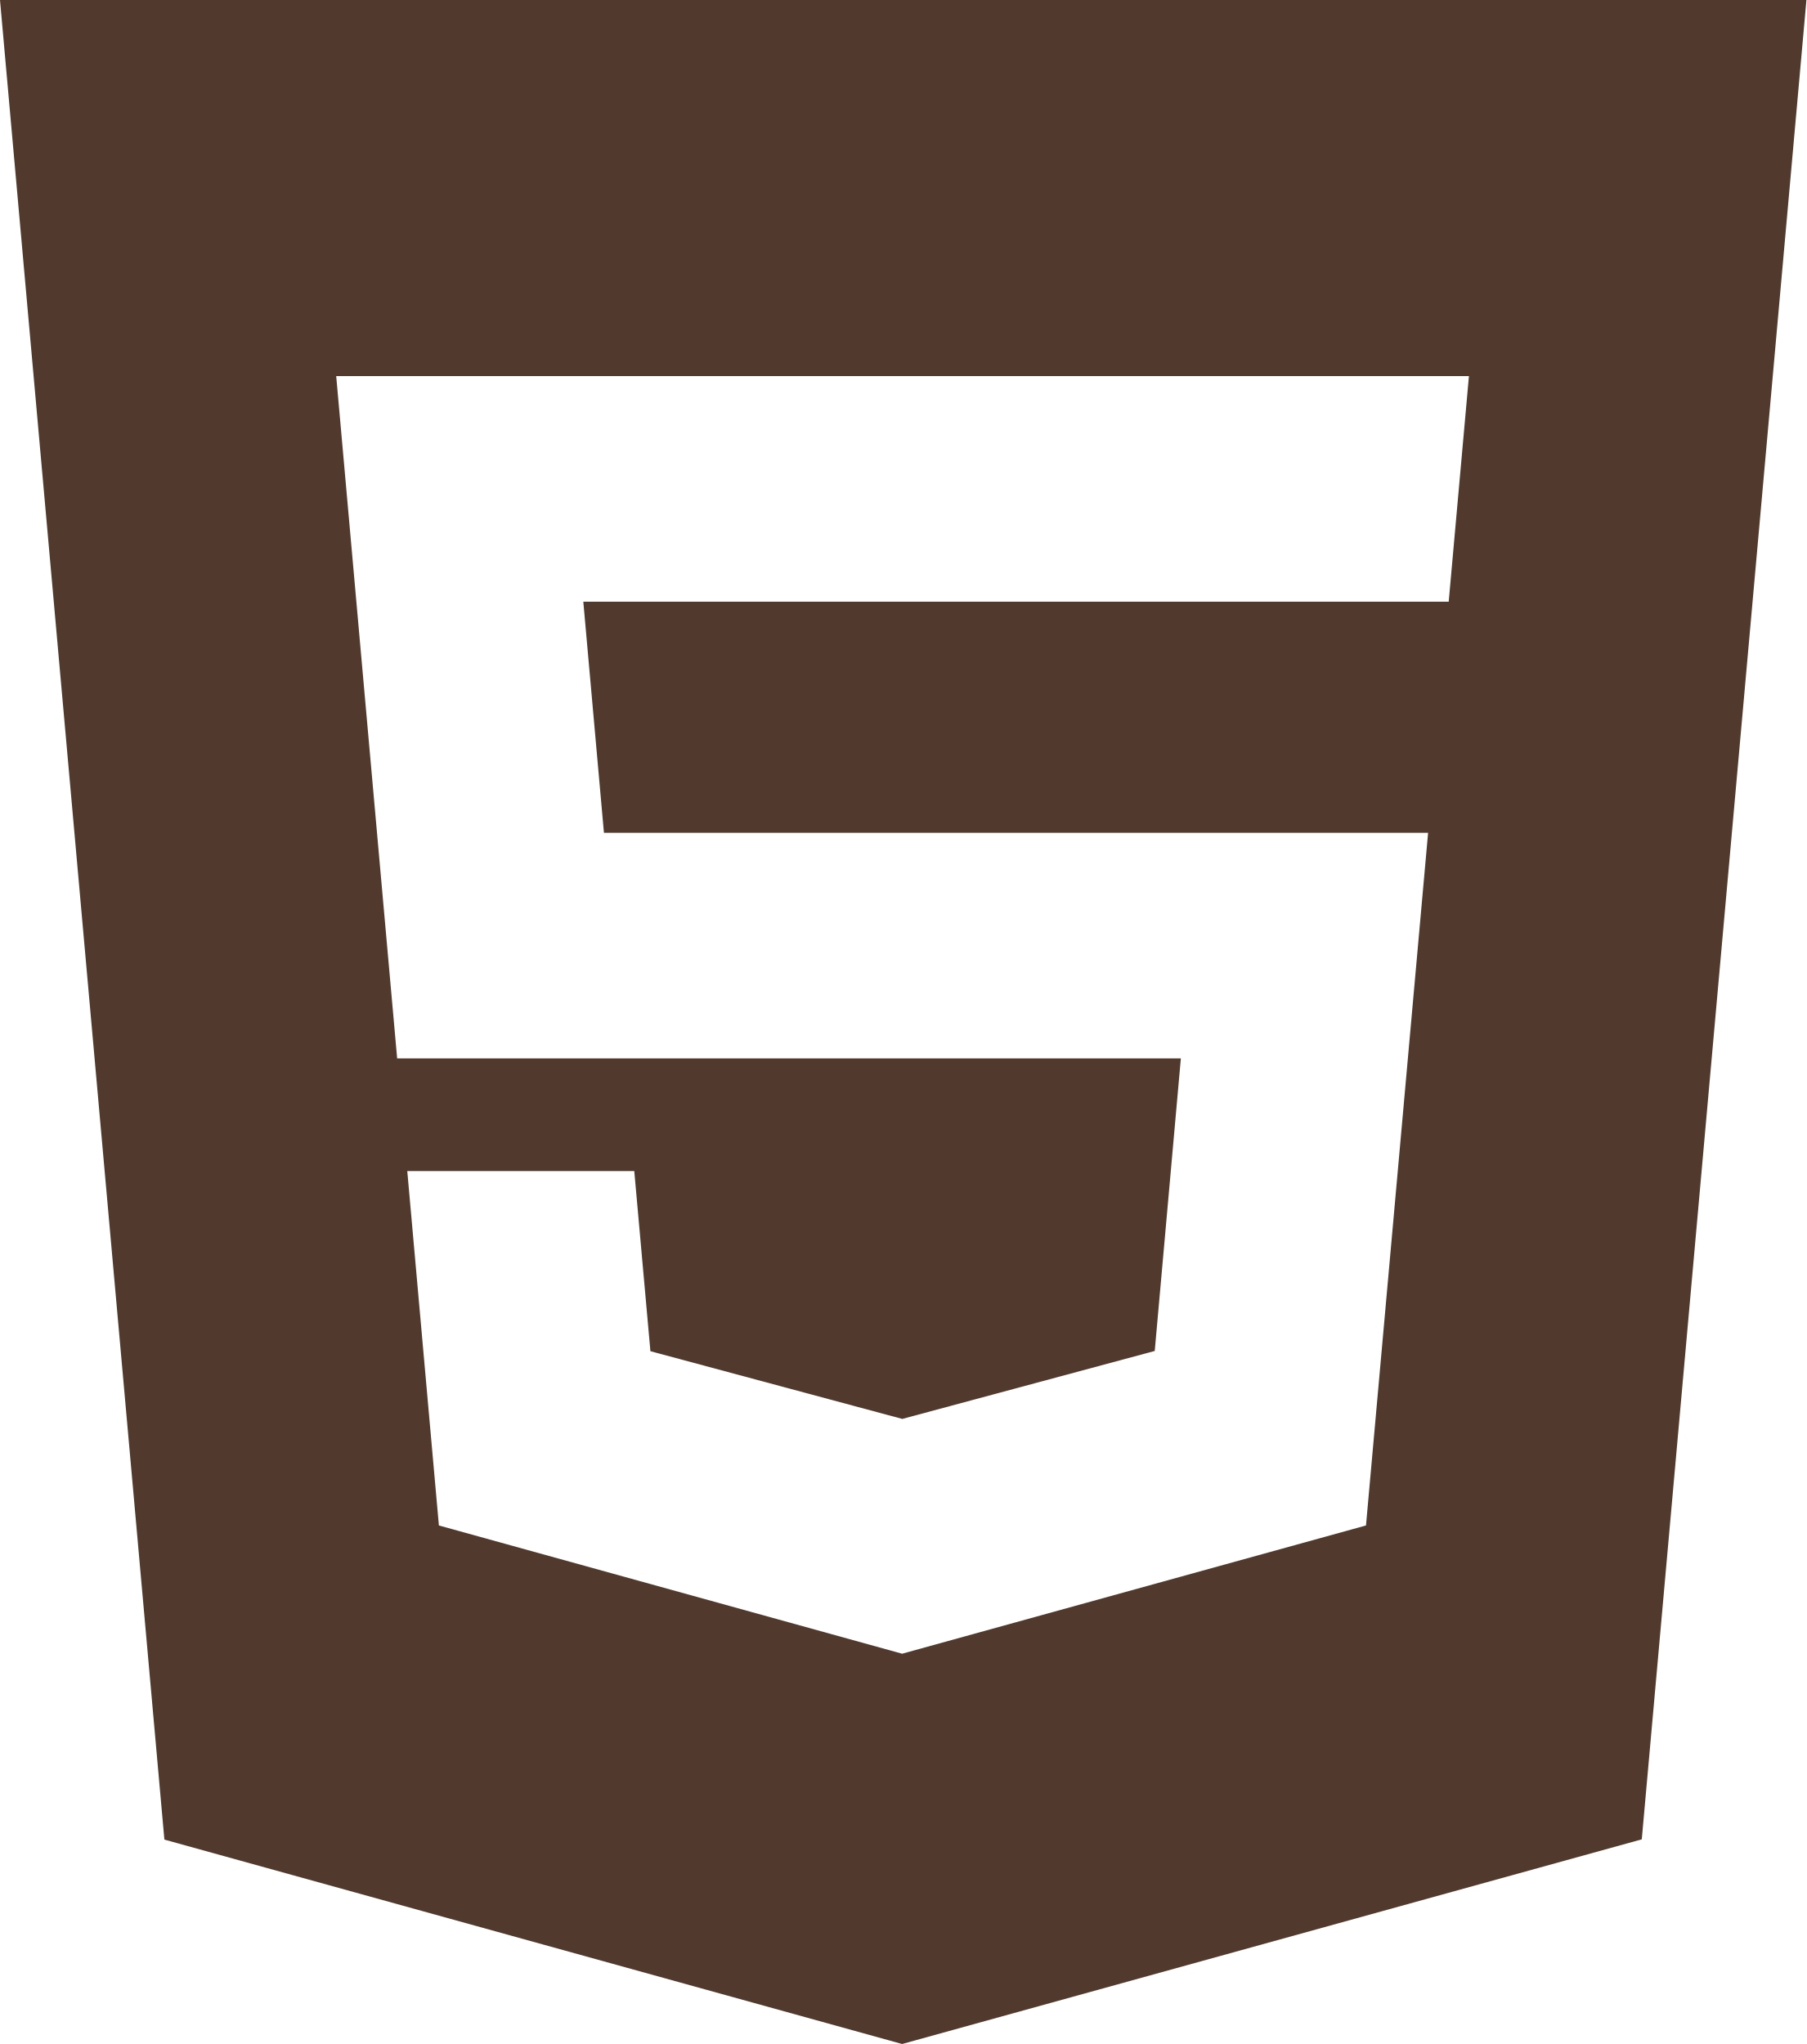
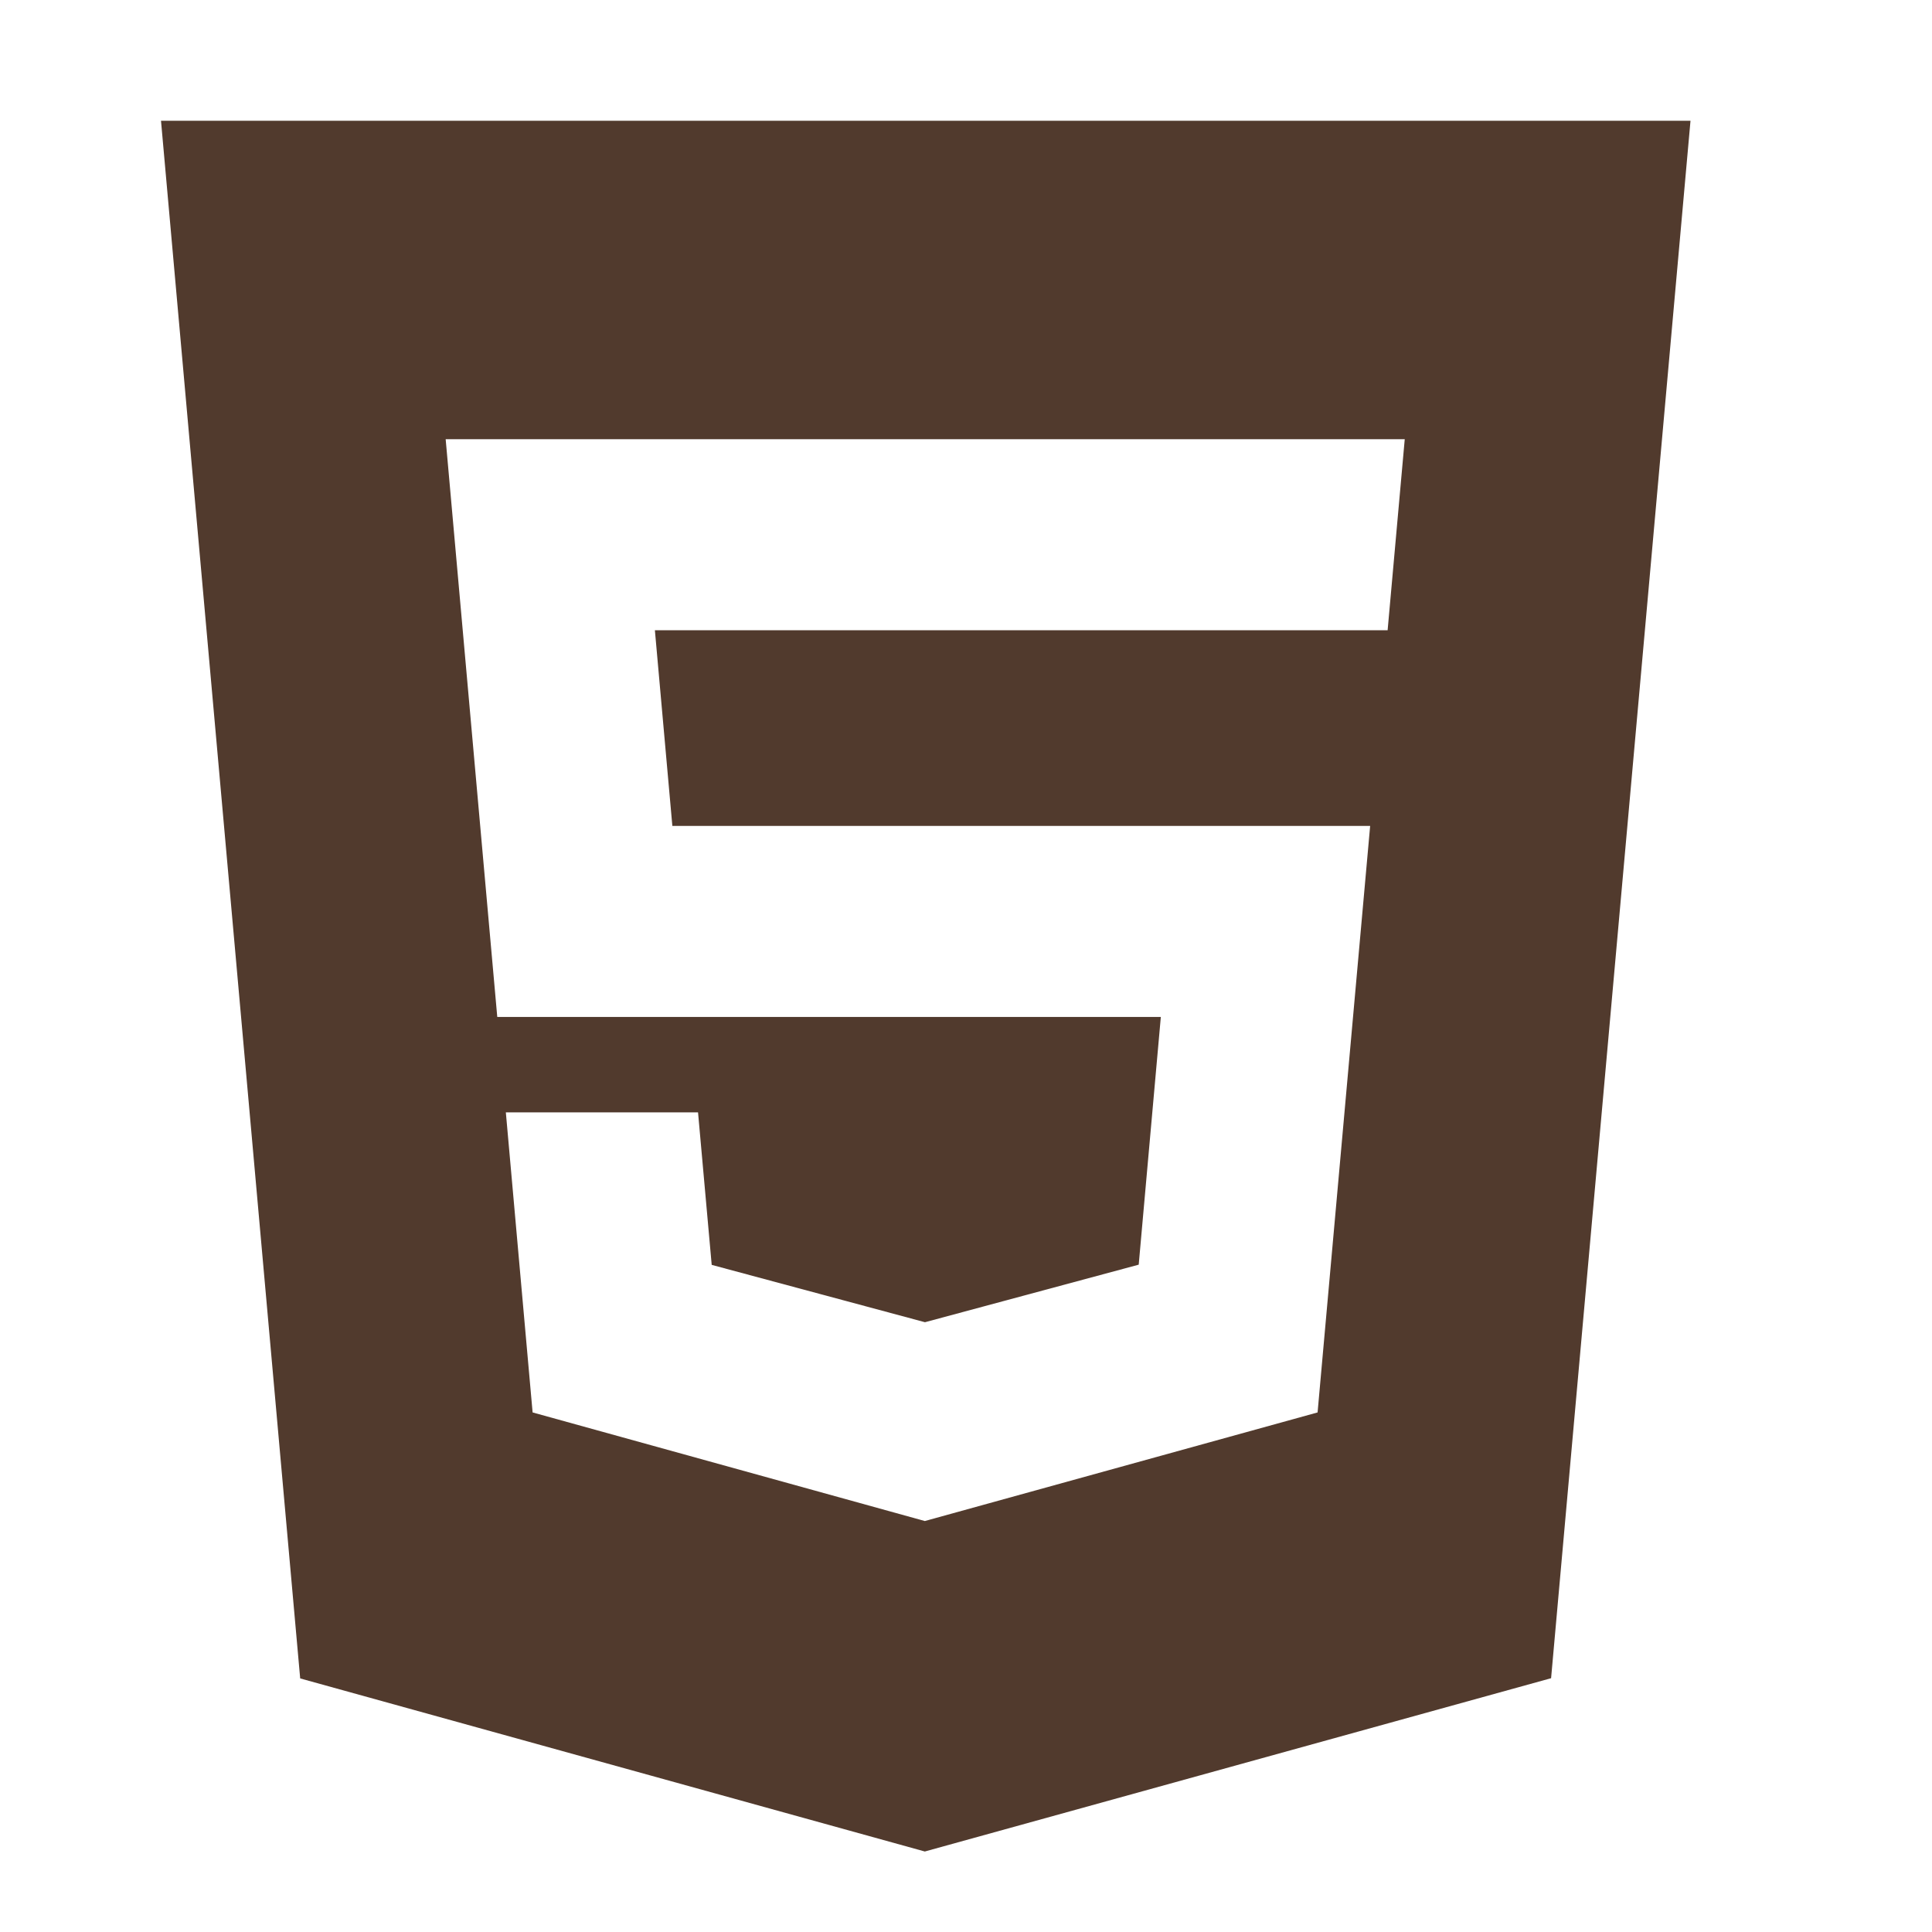
- <svg xmlns="http://www.w3.org/2000/svg" width="76" height="86" viewBox="0 0 76 86" fill="none">
-   <path d="M0 0L6.916 77.4L37.954 86L69.073 77.389L76 0H0.005H0ZM60.944 25.316H24.541L25.409 35.04H60.083L57.47 64.183L37.954 69.579L18.465 64.183L17.135 49.273H26.685L27.364 56.851L37.96 59.7L37.981 59.695L48.582 56.841L49.681 44.532H16.709L14.145 15.824H61.801L60.95 25.316H60.944Z" fill="#513A2D" />
+ <svg xmlns="http://www.w3.org/2000/svg" width="96" height="96" viewBox="0 0 96 96" fill="none">
+   <path d="M8 6L14.916 83.4L45.954 92L77.073 83.389L84 6H8.005H8ZM68.944 31.316H32.541L33.409 41.04H68.082L65.47 70.183L45.954 75.579L26.465 70.183L25.135 55.273H34.685L35.364 62.851L45.96 65.7L45.981 65.695L56.582 62.841L57.681 50.532H24.709L22.145 21.824H69.801L68.95 31.316H68.944Z" fill="#513A2D" />
</svg>
